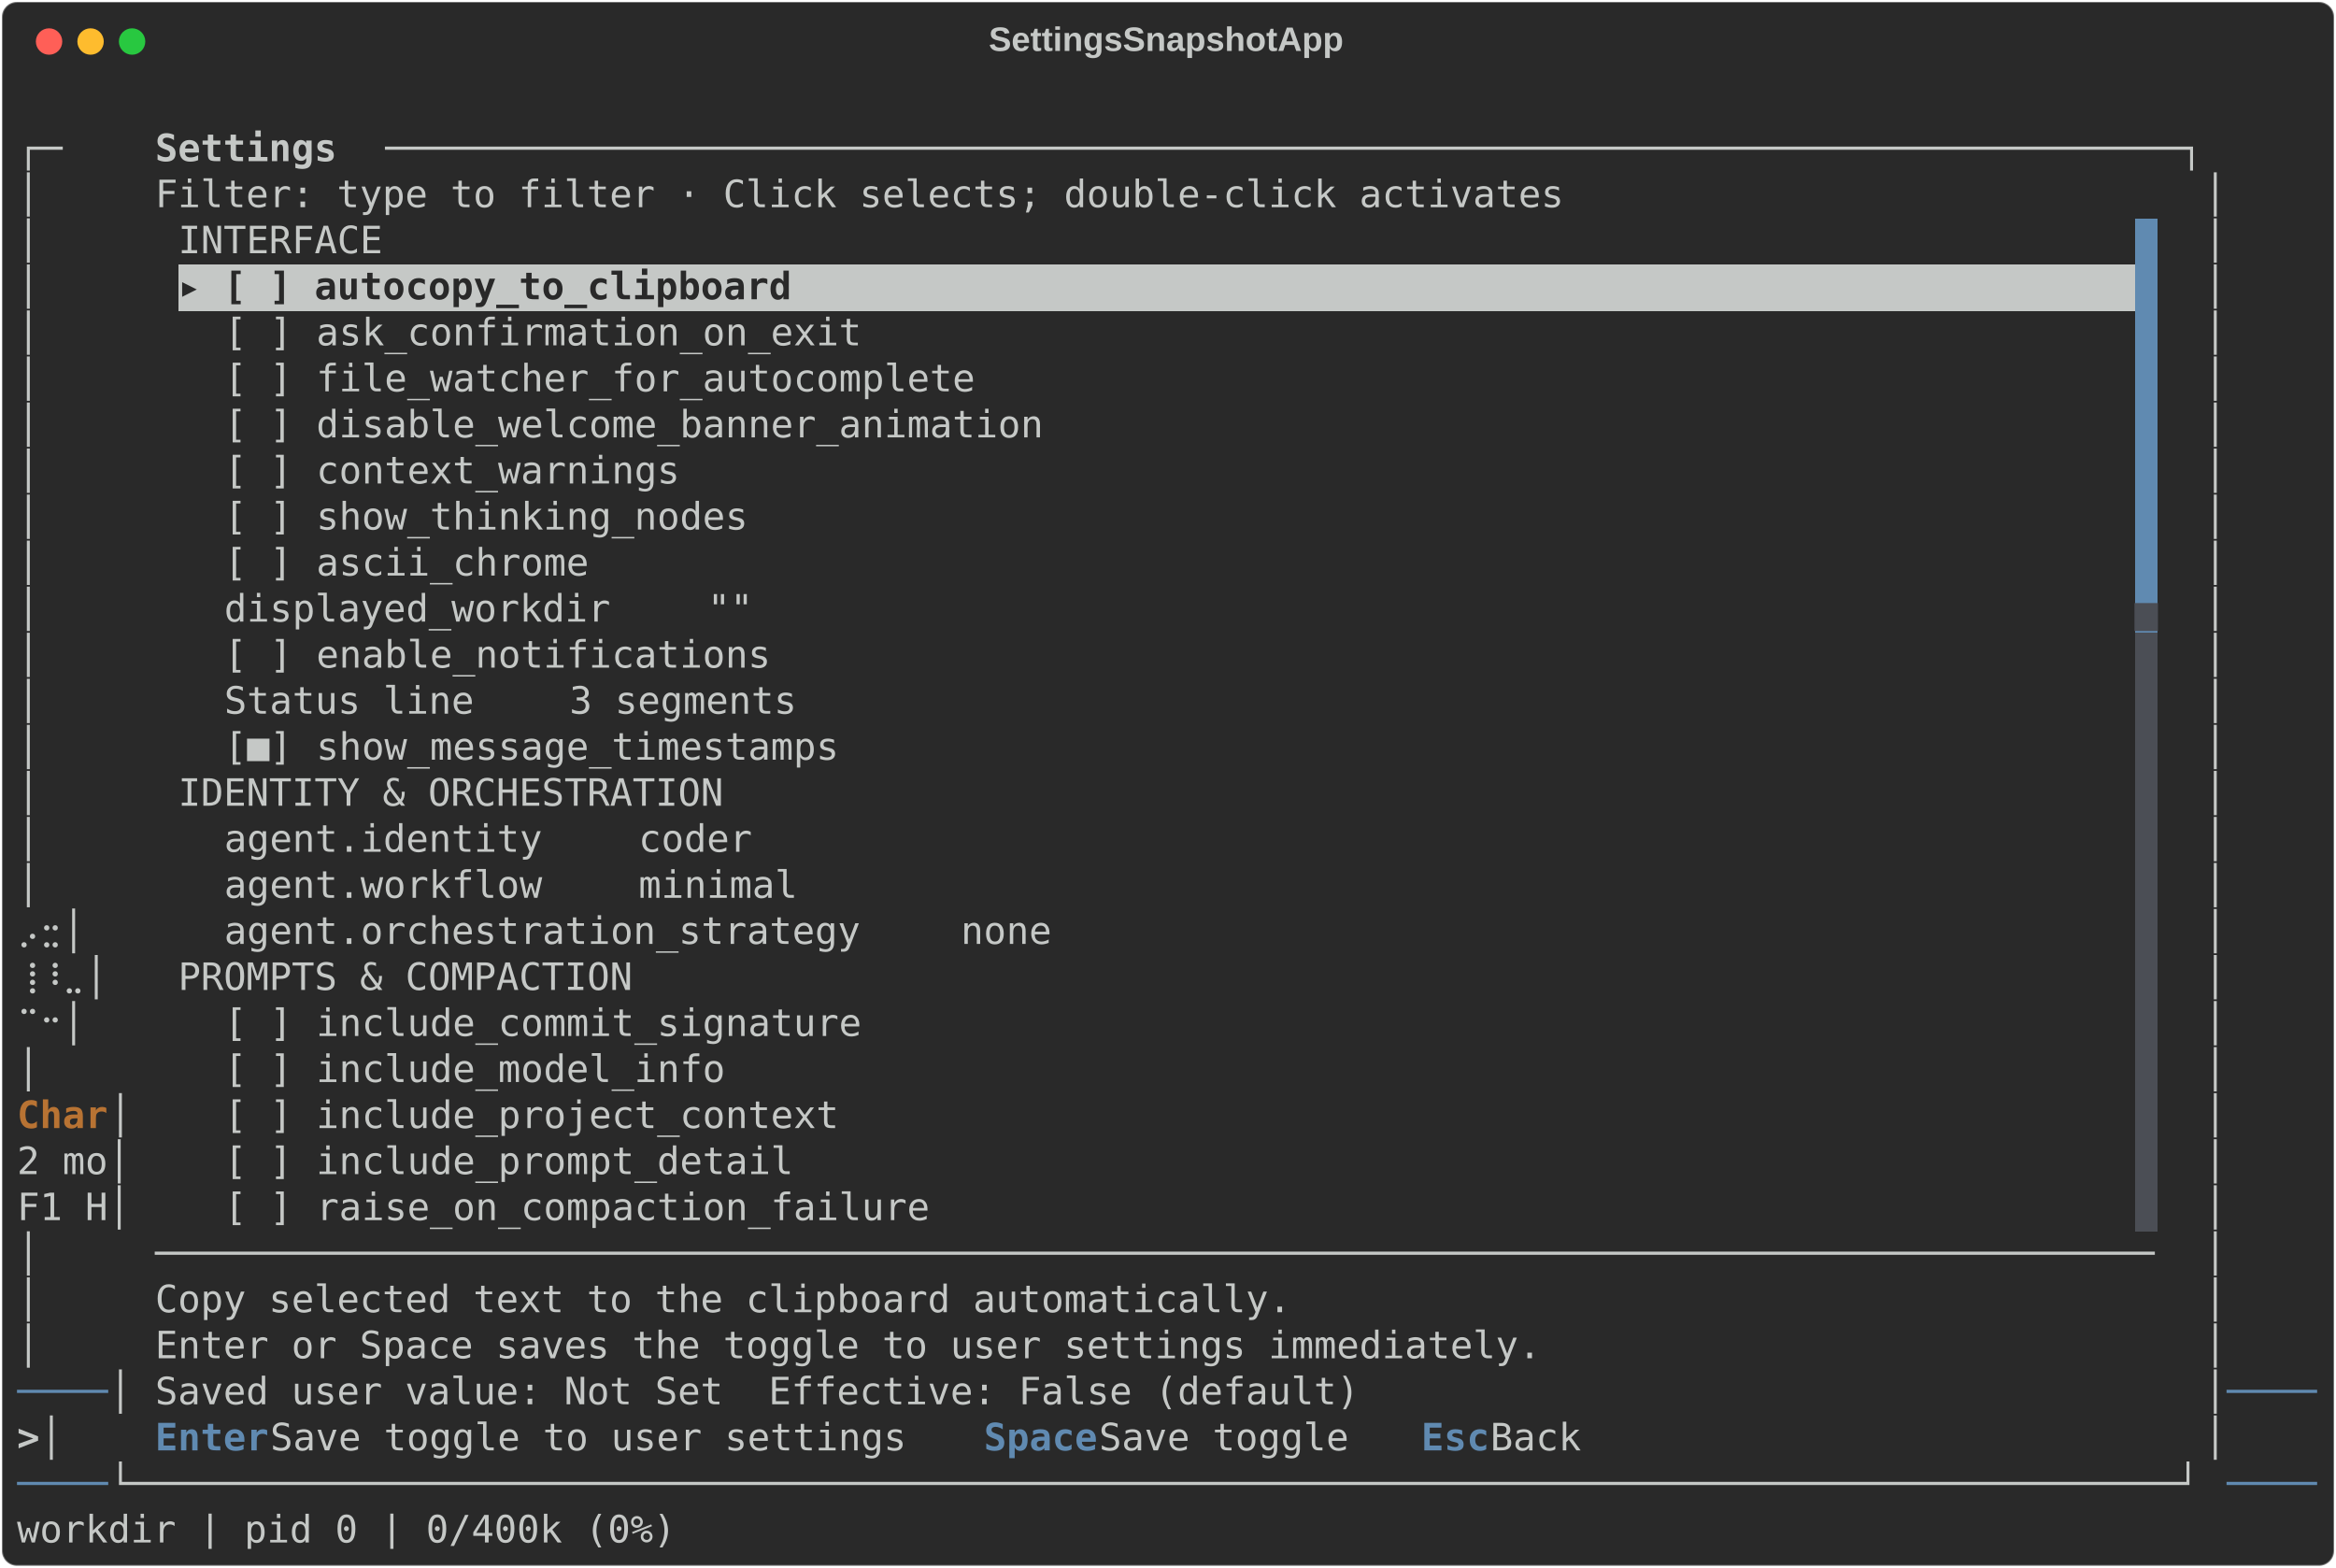
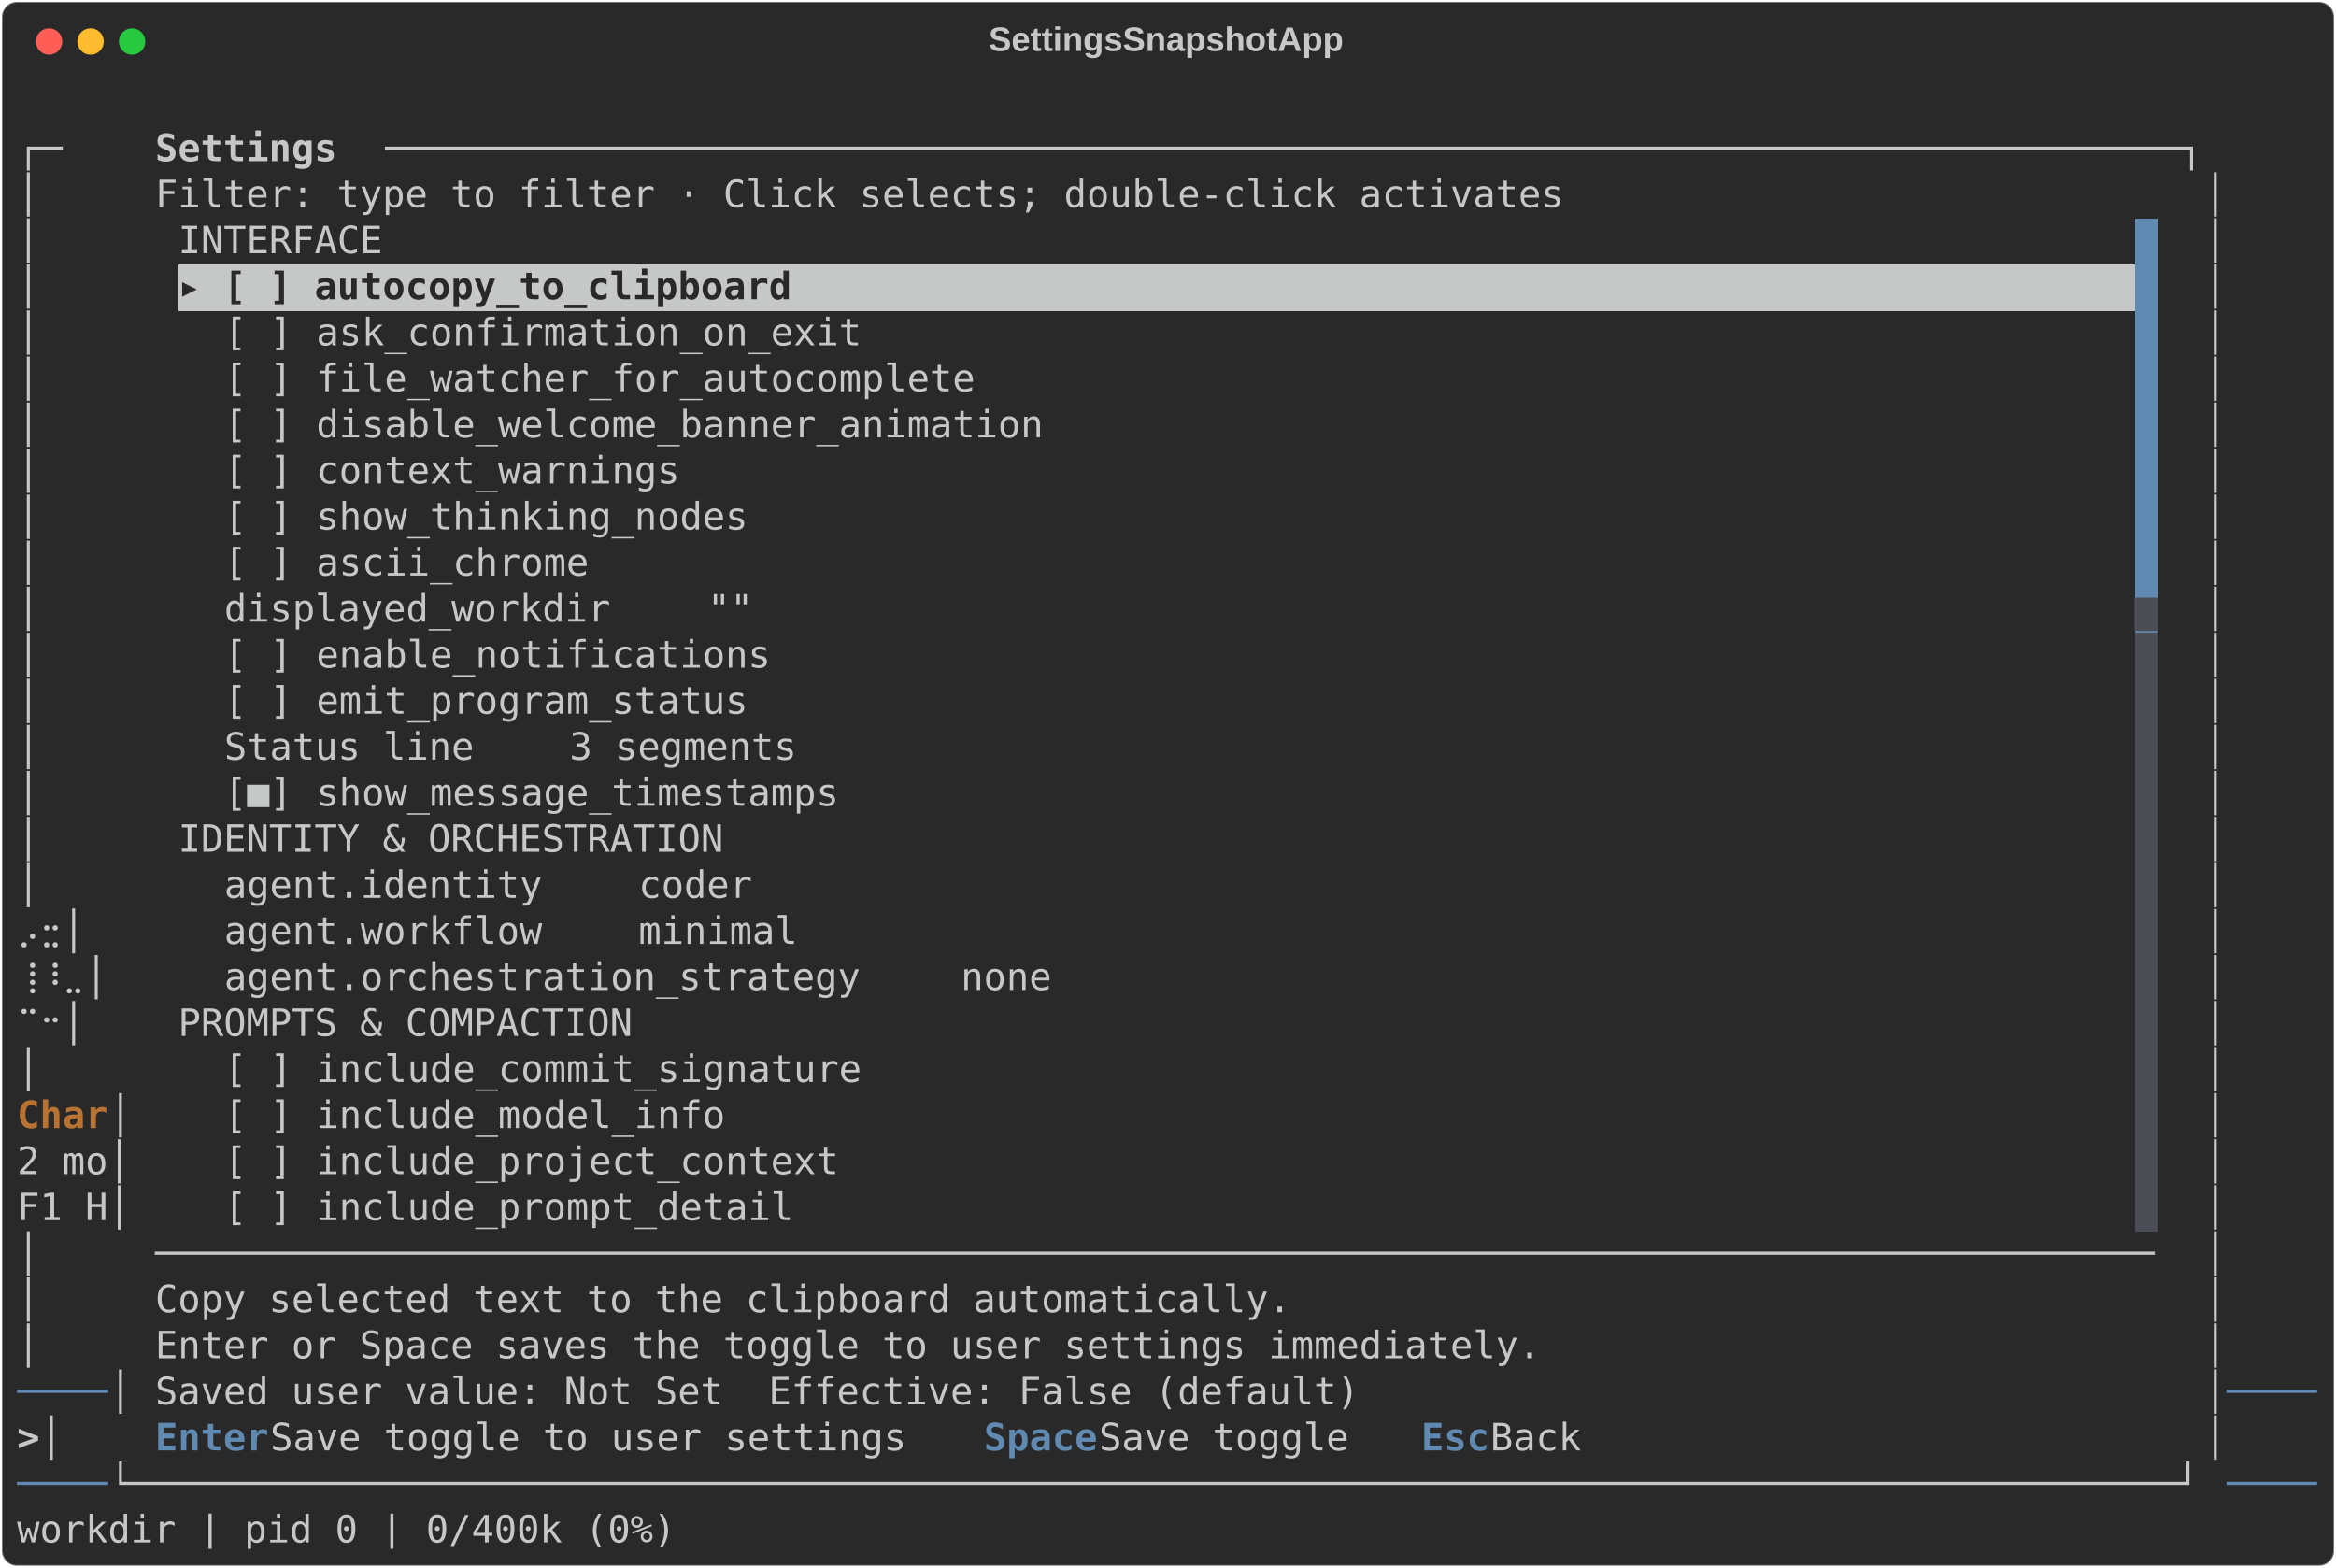
<svg xmlns="http://www.w3.org/2000/svg" class="rich-terminal" viewBox="0 0 1238 830.8">
  <style>

    @font-face {
        font-family: "Fira Code";
        src: local("FiraCode-Regular"),
                url("https://cdnjs.cloudflare.com/ajax/libs/firacode/6.2.0/woff2/FiraCode-Regular.woff2") format("woff2"),
                url("https://cdnjs.cloudflare.com/ajax/libs/firacode/6.2.0/woff/FiraCode-Regular.woff") format("woff");
        font-style: normal;
        font-weight: 400;
    }
    @font-face {
        font-family: "Fira Code";
        src: local("FiraCode-Bold"),
                url("https://cdnjs.cloudflare.com/ajax/libs/firacode/6.2.0/woff2/FiraCode-Bold.woff2") format("woff2"),
                url("https://cdnjs.cloudflare.com/ajax/libs/firacode/6.2.0/woff/FiraCode-Bold.woff") format("woff");
        font-style: bold;
        font-weight: 700;
    }

    .terminal-matrix {
        font-family: Fira Code, monospace;
        font-size: 20px;
        line-height: 24.4px;
        font-variant-east-asian: full-width;
    }

    .terminal-title {
        font-size: 18px;
        font-weight: bold;
        font-family: arial;
    }

    .terminal-r1 { fill: #c5c8c6 }
.terminal-r2 { fill: #c5c8c6;font-weight: bold }
.terminal-r3 { fill: #292929 }
.terminal-r4 { fill: #292929;font-weight: bold }
.terminal-r5 { fill: #608ab1;font-weight: bold }
.terminal-r6 { fill: #4b4e55 }
.terminal-r7 { fill: #b87333;font-weight: bold }
.terminal-r8 { fill: #608ab1 }
    </style>
  <defs>
    <clipPath id="terminal-clip-terminal">
      <rect x="0" y="0" width="1219.0" height="779.8" />
    </clipPath>
    <clipPath id="terminal-line-0">
      <rect x="0" y="1.5" width="1220" height="24.65" />
    </clipPath>
    <clipPath id="terminal-line-1">
      <rect x="0" y="25.9" width="1220" height="24.65" />
    </clipPath>
    <clipPath id="terminal-line-2">
      <rect x="0" y="50.3" width="1220" height="24.65" />
    </clipPath>
    <clipPath id="terminal-line-3">
      <rect x="0" y="74.7" width="1220" height="24.65" />
    </clipPath>
    <clipPath id="terminal-line-4">
      <rect x="0" y="99.1" width="1220" height="24.65" />
    </clipPath>
    <clipPath id="terminal-line-5">
      <rect x="0" y="123.5" width="1220" height="24.65" />
    </clipPath>
    <clipPath id="terminal-line-6">
      <rect x="0" y="147.9" width="1220" height="24.65" />
    </clipPath>
    <clipPath id="terminal-line-7">
      <rect x="0" y="172.3" width="1220" height="24.65" />
    </clipPath>
    <clipPath id="terminal-line-8">
      <rect x="0" y="196.7" width="1220" height="24.65" />
    </clipPath>
    <clipPath id="terminal-line-9">
      <rect x="0" y="221.1" width="1220" height="24.65" />
    </clipPath>
    <clipPath id="terminal-line-10">
      <rect x="0" y="245.5" width="1220" height="24.65" />
    </clipPath>
    <clipPath id="terminal-line-11">
      <rect x="0" y="269.9" width="1220" height="24.65" />
    </clipPath>
    <clipPath id="terminal-line-12">
      <rect x="0" y="294.3" width="1220" height="24.65" />
    </clipPath>
    <clipPath id="terminal-line-13">
      <rect x="0" y="318.7" width="1220" height="24.65" />
    </clipPath>
    <clipPath id="terminal-line-14">
      <rect x="0" y="343.1" width="1220" height="24.65" />
    </clipPath>
    <clipPath id="terminal-line-15">
      <rect x="0" y="367.5" width="1220" height="24.65" />
    </clipPath>
    <clipPath id="terminal-line-16">
      <rect x="0" y="391.9" width="1220" height="24.65" />
    </clipPath>
    <clipPath id="terminal-line-17">
      <rect x="0" y="416.3" width="1220" height="24.65" />
    </clipPath>
    <clipPath id="terminal-line-18">
      <rect x="0" y="440.7" width="1220" height="24.65" />
    </clipPath>
    <clipPath id="terminal-line-19">
      <rect x="0" y="465.1" width="1220" height="24.65" />
    </clipPath>
    <clipPath id="terminal-line-20">
      <rect x="0" y="489.5" width="1220" height="24.65" />
    </clipPath>
    <clipPath id="terminal-line-21">
      <rect x="0" y="513.9" width="1220" height="24.65" />
    </clipPath>
    <clipPath id="terminal-line-22">
      <rect x="0" y="538.3" width="1220" height="24.65" />
    </clipPath>
    <clipPath id="terminal-line-23">
      <rect x="0" y="562.7" width="1220" height="24.65" />
    </clipPath>
    <clipPath id="terminal-line-24">
      <rect x="0" y="587.1" width="1220" height="24.65" />
    </clipPath>
    <clipPath id="terminal-line-25">
      <rect x="0" y="611.5" width="1220" height="24.65" />
    </clipPath>
    <clipPath id="terminal-line-26">
      <rect x="0" y="635.9" width="1220" height="24.65" />
    </clipPath>
    <clipPath id="terminal-line-27">
      <rect x="0" y="660.3" width="1220" height="24.65" />
    </clipPath>
    <clipPath id="terminal-line-28">
      <rect x="0" y="684.7" width="1220" height="24.65" />
    </clipPath>
    <clipPath id="terminal-line-29">
      <rect x="0" y="709.1" width="1220" height="24.65" />
    </clipPath>
    <clipPath id="terminal-line-30">
      <rect x="0" y="733.5" width="1220" height="24.65" />
    </clipPath>
  </defs>
  <rect fill="#292929" stroke="rgba(255,255,255,0.35)" stroke-width="1" x="1" y="1" width="1236" height="828.8" rx="8" />
  <text class="terminal-title" fill="#c5c8c6" text-anchor="middle" x="618" y="27">SettingsSnapshotApp</text>
  <g transform="translate(26,22)">
    <circle cx="0" cy="0" r="7" fill="#ff5f57" />
    <circle cx="22" cy="0" r="7" fill="#febc2e" />
    <circle cx="44" cy="0" r="7" fill="#28c840" />
  </g>
  <g transform="translate(9, 41)" clip-path="url(#terminal-clip-terminal)">
    <rect fill="#608ab1" x="1122.4" y="74.7" width="12.2" height="24.65" shape-rendering="crispEdges" />
    <rect fill="#c5c8c6" x="85.4" y="99.1" width="1037" height="24.65" shape-rendering="crispEdges" />
    <rect fill="#608ab1" x="1122.4" y="99.1" width="12.2" height="24.65" shape-rendering="crispEdges" />
    <rect fill="#608ab1" x="1122.4" y="123.5" width="12.2" height="24.65" shape-rendering="crispEdges" />
    <rect fill="#608ab1" x="1122.4" y="147.9" width="12.2" height="24.65" shape-rendering="crispEdges" />
    <rect fill="#608ab1" x="1122.4" y="172.3" width="12.2" height="24.65" shape-rendering="crispEdges" />
    <rect fill="#608ab1" x="1122.4" y="196.7" width="12.2" height="24.65" shape-rendering="crispEdges" />
    <rect fill="#608ab1" x="1122.4" y="221.1" width="12.2" height="24.65" shape-rendering="crispEdges" />
    <rect fill="#608ab1" x="1122.4" y="245.5" width="12.2" height="24.65" shape-rendering="crispEdges" />
    <rect fill="#608ab1" x="1122.4" y="269.9" width="12.2" height="24.65" shape-rendering="crispEdges" />
    <rect fill="#4b4e55" x="1122.4" y="294.3" width="12.2" height="24.65" shape-rendering="crispEdges" />
    <rect fill="#4b4e55" x="1122.4" y="318.7" width="12.2" height="24.65" shape-rendering="crispEdges" />
    <rect fill="#4b4e55" x="1122.4" y="343.1" width="12.2" height="24.65" shape-rendering="crispEdges" />
    <rect fill="#4b4e55" x="1122.4" y="367.5" width="12.2" height="24.65" shape-rendering="crispEdges" />
    <rect fill="#4b4e55" x="1122.4" y="391.9" width="12.2" height="24.65" shape-rendering="crispEdges" />
    <rect fill="#4b4e55" x="1122.4" y="416.3" width="12.2" height="24.65" shape-rendering="crispEdges" />
    <rect fill="#4b4e55" x="1122.4" y="440.7" width="12.2" height="24.65" shape-rendering="crispEdges" />
    <rect fill="#4b4e55" x="1122.4" y="465.1" width="12.2" height="24.65" shape-rendering="crispEdges" />
    <rect fill="#4b4e55" x="1122.4" y="489.5" width="12.2" height="24.65" shape-rendering="crispEdges" />
    <rect fill="#4b4e55" x="1122.4" y="513.9" width="12.2" height="24.65" shape-rendering="crispEdges" />
    <rect fill="#4b4e55" x="1122.4" y="538.3" width="12.2" height="24.65" shape-rendering="crispEdges" />
    <rect fill="#4b4e55" x="1122.4" y="562.7" width="12.2" height="24.65" shape-rendering="crispEdges" />
    <rect fill="#4b4e55" x="1122.4" y="587.1" width="12.2" height="24.65" shape-rendering="crispEdges" />
    <g class="terminal-matrix">
      <text class="terminal-r1" x="1220" y="20" textLength="12.2" clip-path="url(#terminal-line-0)">
</text>
      <text class="terminal-r1" x="0" y="44.4" textLength="73.2" clip-path="url(#terminal-line-1)">    ┌─</text>
      <text class="terminal-r2" x="73.2" y="44.4" textLength="122" clip-path="url(#terminal-line-1)"> Settings </text>
      <text class="terminal-r1" x="195.2" y="44.4" textLength="1024.8" clip-path="url(#terminal-line-1)">───────────────────────────────────────────────────────────────────────────────┐    </text>
      <text class="terminal-r1" x="1220" y="44.4" textLength="12.2" clip-path="url(#terminal-line-1)">
</text>
      <text class="terminal-r1" x="0" y="68.8" textLength="61" clip-path="url(#terminal-line-2)">    │</text>
      <text class="terminal-r1" x="73.2" y="68.8" textLength="756.4" clip-path="url(#terminal-line-2)">Filter: type to filter · Click selects; double-click activates</text>
      <text class="terminal-r1" x="1159" y="68.8" textLength="61" clip-path="url(#terminal-line-2)">│    </text>
      <text class="terminal-r1" x="1220" y="68.8" textLength="12.2" clip-path="url(#terminal-line-2)">
</text>
      <text class="terminal-r1" x="0" y="93.2" textLength="61" clip-path="url(#terminal-line-3)">    │</text>
      <text class="terminal-r1" x="85.4" y="93.2" textLength="109.8" clip-path="url(#terminal-line-3)">INTERFACE</text>
      <text class="terminal-r1" x="1159" y="93.2" textLength="61" clip-path="url(#terminal-line-3)">│    </text>
      <text class="terminal-r1" x="1220" y="93.2" textLength="12.2" clip-path="url(#terminal-line-3)">
</text>
      <text class="terminal-r1" x="0" y="117.6" textLength="61" clip-path="url(#terminal-line-4)">    │</text>
      <text class="terminal-r4" x="85.4" y="117.6" textLength="1037" clip-path="url(#terminal-line-4)">▸ [ ] autocopy_to_clipboard                                                          </text>
      <text class="terminal-r1" x="1159" y="117.6" textLength="61" clip-path="url(#terminal-line-4)">│    </text>
      <text class="terminal-r1" x="1220" y="117.6" textLength="12.2" clip-path="url(#terminal-line-4)">
</text>
      <text class="terminal-r1" x="0" y="142" textLength="61" clip-path="url(#terminal-line-5)">    │</text>
      <text class="terminal-r1" x="109.8" y="142" textLength="48.8" clip-path="url(#terminal-line-5)">[ ] </text>
      <text class="terminal-r1" x="158.6" y="142" textLength="341.6" clip-path="url(#terminal-line-5)">ask_confirmation_on_exit    </text>
      <text class="terminal-r1" x="1159" y="142" textLength="61" clip-path="url(#terminal-line-5)">│    </text>
      <text class="terminal-r1" x="1220" y="142" textLength="12.2" clip-path="url(#terminal-line-5)">
</text>
      <text class="terminal-r1" x="0" y="166.4" textLength="61" clip-path="url(#terminal-line-6)">    │</text>
      <text class="terminal-r1" x="109.8" y="166.4" textLength="48.8" clip-path="url(#terminal-line-6)">[ ] </text>
      <text class="terminal-r1" x="158.6" y="166.4" textLength="402.6" clip-path="url(#terminal-line-6)">file_watcher_for_autocomplete    </text>
      <text class="terminal-r1" x="1159" y="166.4" textLength="61" clip-path="url(#terminal-line-6)">│    </text>
      <text class="terminal-r1" x="1220" y="166.4" textLength="12.2" clip-path="url(#terminal-line-6)">
</text>
      <text class="terminal-r1" x="0" y="190.8" textLength="61" clip-path="url(#terminal-line-7)">    │</text>
      <text class="terminal-r1" x="109.8" y="190.8" textLength="48.8" clip-path="url(#terminal-line-7)">[ ] </text>
      <text class="terminal-r1" x="158.6" y="190.8" textLength="439.2" clip-path="url(#terminal-line-7)">disable_welcome_banner_animation    </text>
      <text class="terminal-r1" x="1159" y="190.8" textLength="61" clip-path="url(#terminal-line-7)">│    </text>
      <text class="terminal-r1" x="1220" y="190.8" textLength="12.2" clip-path="url(#terminal-line-7)">
</text>
      <text class="terminal-r1" x="0" y="215.2" textLength="61" clip-path="url(#terminal-line-8)">    │</text>
      <text class="terminal-r1" x="109.8" y="215.2" textLength="48.8" clip-path="url(#terminal-line-8)">[ ] </text>
      <text class="terminal-r1" x="158.6" y="215.2" textLength="244" clip-path="url(#terminal-line-8)">context_warnings    </text>
      <text class="terminal-r1" x="1159" y="215.2" textLength="61" clip-path="url(#terminal-line-8)">│    </text>
      <text class="terminal-r1" x="1220" y="215.2" textLength="12.2" clip-path="url(#terminal-line-8)">
</text>
      <text class="terminal-r1" x="0" y="239.6" textLength="61" clip-path="url(#terminal-line-9)">    │</text>
      <text class="terminal-r1" x="109.8" y="239.6" textLength="48.8" clip-path="url(#terminal-line-9)">[ ] </text>
      <text class="terminal-r1" x="158.6" y="239.6" textLength="280.6" clip-path="url(#terminal-line-9)">show_thinking_nodes    </text>
      <text class="terminal-r1" x="1159" y="239.6" textLength="61" clip-path="url(#terminal-line-9)">│    </text>
      <text class="terminal-r1" x="1220" y="239.6" textLength="12.2" clip-path="url(#terminal-line-9)">
</text>
      <text class="terminal-r1" x="0" y="264" textLength="61" clip-path="url(#terminal-line-10)">    │</text>
      <text class="terminal-r1" x="109.8" y="264" textLength="48.8" clip-path="url(#terminal-line-10)">[ ] </text>
      <text class="terminal-r1" x="158.6" y="264" textLength="195.2" clip-path="url(#terminal-line-10)">ascii_chrome    </text>
      <text class="terminal-r1" x="1159" y="264" textLength="61" clip-path="url(#terminal-line-10)">│    </text>
      <text class="terminal-r1" x="1220" y="264" textLength="12.2" clip-path="url(#terminal-line-10)">
</text>
      <text class="terminal-r1" x="0" y="288.4" textLength="61" clip-path="url(#terminal-line-11)">    │</text>
      <text class="terminal-r1" x="109.8" y="288.4" textLength="256.2" clip-path="url(#terminal-line-11)">displayed_workdir    </text>
      <text class="terminal-r1" x="366" y="288.4" textLength="24.4" clip-path="url(#terminal-line-11)">""</text>
-       <text class="terminal-r6" x="1122.4" y="288.4" textLength="12.2" clip-path="url(#terminal-line-11)">▅</text>
+       <text class="terminal-r6" x="1122.4" y="288.4" textLength="12.2" clip-path="url(#terminal-line-11)">▆</text>
      <text class="terminal-r1" x="1159" y="288.4" textLength="61" clip-path="url(#terminal-line-11)">│    </text>
      <text class="terminal-r1" x="1220" y="288.4" textLength="12.2" clip-path="url(#terminal-line-11)">
</text>
      <text class="terminal-r1" x="0" y="312.8" textLength="61" clip-path="url(#terminal-line-12)">    │</text>
      <text class="terminal-r1" x="109.8" y="312.8" textLength="48.8" clip-path="url(#terminal-line-12)">[ ] </text>
      <text class="terminal-r1" x="158.6" y="312.8" textLength="292.8" clip-path="url(#terminal-line-12)">enable_notifications    </text>
      <text class="terminal-r1" x="1159" y="312.8" textLength="61" clip-path="url(#terminal-line-12)">│    </text>
      <text class="terminal-r1" x="1220" y="312.8" textLength="12.2" clip-path="url(#terminal-line-12)">
</text>
      <text class="terminal-r1" x="0" y="337.2" textLength="61" clip-path="url(#terminal-line-13)">    │</text>
-       <text class="terminal-r1" x="109.8" y="337.2" textLength="183" clip-path="url(#terminal-line-13)">Status line    </text>
-       <text class="terminal-r1" x="292.8" y="337.2" textLength="122" clip-path="url(#terminal-line-13)">3 segments</text>
+       <text class="terminal-r1" x="109.8" y="337.2" textLength="48.8" clip-path="url(#terminal-line-13)">[ ] </text>
+       <text class="terminal-r1" x="158.6" y="337.2" textLength="280.6" clip-path="url(#terminal-line-13)">emit_program_status    </text>
      <text class="terminal-r1" x="1159" y="337.2" textLength="61" clip-path="url(#terminal-line-13)">│    </text>
      <text class="terminal-r1" x="1220" y="337.2" textLength="12.2" clip-path="url(#terminal-line-13)">
</text>
      <text class="terminal-r1" x="0" y="361.6" textLength="61" clip-path="url(#terminal-line-14)">    │</text>
-       <text class="terminal-r1" x="109.8" y="361.6" textLength="48.8" clip-path="url(#terminal-line-14)">[■] </text>
-       <text class="terminal-r1" x="158.6" y="361.6" textLength="329.4" clip-path="url(#terminal-line-14)">show_message_timestamps    </text>
+       <text class="terminal-r1" x="109.8" y="361.6" textLength="183" clip-path="url(#terminal-line-14)">Status line    </text>
+       <text class="terminal-r1" x="292.8" y="361.6" textLength="122" clip-path="url(#terminal-line-14)">3 segments</text>
      <text class="terminal-r1" x="1159" y="361.6" textLength="61" clip-path="url(#terminal-line-14)">│    </text>
      <text class="terminal-r1" x="1220" y="361.6" textLength="12.2" clip-path="url(#terminal-line-14)">
</text>
      <text class="terminal-r1" x="0" y="386" textLength="61" clip-path="url(#terminal-line-15)">    │</text>
-       <text class="terminal-r1" x="85.4" y="386" textLength="292.8" clip-path="url(#terminal-line-15)">IDENTITY &amp; ORCHESTRATION</text>
+       <text class="terminal-r1" x="109.8" y="386" textLength="48.8" clip-path="url(#terminal-line-15)">[■] </text>
+       <text class="terminal-r1" x="158.6" y="386" textLength="329.4" clip-path="url(#terminal-line-15)">show_message_timestamps    </text>
      <text class="terminal-r1" x="1159" y="386" textLength="61" clip-path="url(#terminal-line-15)">│    </text>
      <text class="terminal-r1" x="1220" y="386" textLength="12.2" clip-path="url(#terminal-line-15)">
</text>
      <text class="terminal-r1" x="0" y="410.4" textLength="61" clip-path="url(#terminal-line-16)">    │</text>
-       <text class="terminal-r1" x="109.8" y="410.4" textLength="219.6" clip-path="url(#terminal-line-16)">agent.identity    </text>
-       <text class="terminal-r1" x="329.4" y="410.4" textLength="61" clip-path="url(#terminal-line-16)">coder</text>
+       <text class="terminal-r1" x="85.4" y="410.4" textLength="292.8" clip-path="url(#terminal-line-16)">IDENTITY &amp; ORCHESTRATION</text>
      <text class="terminal-r1" x="1159" y="410.4" textLength="61" clip-path="url(#terminal-line-16)">│    </text>
      <text class="terminal-r1" x="1220" y="410.4" textLength="12.2" clip-path="url(#terminal-line-16)">
</text>
      <text class="terminal-r1" x="0" y="434.8" textLength="61" clip-path="url(#terminal-line-17)">    │</text>
-       <text class="terminal-r1" x="109.8" y="434.8" textLength="219.6" clip-path="url(#terminal-line-17)">agent.workflow    </text>
-       <text class="terminal-r1" x="329.4" y="434.8" textLength="85.4" clip-path="url(#terminal-line-17)">minimal</text>
+       <text class="terminal-r1" x="109.8" y="434.8" textLength="219.6" clip-path="url(#terminal-line-17)">agent.identity    </text>
+       <text class="terminal-r1" x="329.4" y="434.8" textLength="61" clip-path="url(#terminal-line-17)">coder</text>
      <text class="terminal-r1" x="1159" y="434.8" textLength="61" clip-path="url(#terminal-line-17)">│    </text>
      <text class="terminal-r1" x="1220" y="434.8" textLength="12.2" clip-path="url(#terminal-line-17)">
</text>
      <text class="terminal-r1" x="0" y="459.2" textLength="61" clip-path="url(#terminal-line-18)">  ⡠⣒│</text>
-       <text class="terminal-r1" x="109.8" y="459.2" textLength="390.4" clip-path="url(#terminal-line-18)">agent.orchestration_strategy    </text>
-       <text class="terminal-r1" x="500.2" y="459.2" textLength="48.8" clip-path="url(#terminal-line-18)">none</text>
+       <text class="terminal-r1" x="109.8" y="459.2" textLength="219.6" clip-path="url(#terminal-line-18)">agent.workflow    </text>
+       <text class="terminal-r1" x="329.4" y="459.2" textLength="85.4" clip-path="url(#terminal-line-18)">minimal</text>
      <text class="terminal-r1" x="1159" y="459.2" textLength="61" clip-path="url(#terminal-line-18)">│    </text>
      <text class="terminal-r1" x="1220" y="459.2" textLength="12.2" clip-path="url(#terminal-line-18)">
</text>
      <text class="terminal-r1" x="0" y="483.6" textLength="61" clip-path="url(#terminal-line-19)"> ⢸⠸⣀│</text>
-       <text class="terminal-r1" x="85.4" y="483.6" textLength="244" clip-path="url(#terminal-line-19)">PROMPTS &amp; COMPACTION</text>
+       <text class="terminal-r1" x="109.8" y="483.6" textLength="390.4" clip-path="url(#terminal-line-19)">agent.orchestration_strategy    </text>
+       <text class="terminal-r1" x="500.2" y="483.6" textLength="48.8" clip-path="url(#terminal-line-19)">none</text>
      <text class="terminal-r1" x="1159" y="483.6" textLength="61" clip-path="url(#terminal-line-19)">│    </text>
      <text class="terminal-r1" x="1220" y="483.6" textLength="12.2" clip-path="url(#terminal-line-19)">
</text>
      <text class="terminal-r1" x="0" y="508" textLength="61" clip-path="url(#terminal-line-20)">  ⠉⠒│</text>
-       <text class="terminal-r1" x="109.8" y="508" textLength="48.8" clip-path="url(#terminal-line-20)">[ ] </text>
-       <text class="terminal-r1" x="158.6" y="508" textLength="341.6" clip-path="url(#terminal-line-20)">include_commit_signature    </text>
+       <text class="terminal-r1" x="85.4" y="508" textLength="244" clip-path="url(#terminal-line-20)">PROMPTS &amp; COMPACTION</text>
      <text class="terminal-r1" x="1159" y="508" textLength="61" clip-path="url(#terminal-line-20)">│    </text>
      <text class="terminal-r1" x="1220" y="508" textLength="12.2" clip-path="url(#terminal-line-20)">
</text>
      <text class="terminal-r1" x="0" y="532.4" textLength="61" clip-path="url(#terminal-line-21)">    │</text>
      <text class="terminal-r1" x="109.8" y="532.4" textLength="48.8" clip-path="url(#terminal-line-21)">[ ] </text>
-       <text class="terminal-r1" x="158.6" y="532.4" textLength="268.4" clip-path="url(#terminal-line-21)">include_model_info    </text>
+       <text class="terminal-r1" x="158.6" y="532.4" textLength="341.6" clip-path="url(#terminal-line-21)">include_commit_signature    </text>
      <text class="terminal-r1" x="1159" y="532.4" textLength="61" clip-path="url(#terminal-line-21)">│    </text>
      <text class="terminal-r1" x="1220" y="532.4" textLength="12.2" clip-path="url(#terminal-line-21)">
</text>
      <text class="terminal-r7" x="0" y="556.8" textLength="48.8" clip-path="url(#terminal-line-22)">Char</text>
      <text class="terminal-r1" x="48.8" y="556.8" textLength="12.2" clip-path="url(#terminal-line-22)">│</text>
      <text class="terminal-r1" x="109.8" y="556.8" textLength="48.8" clip-path="url(#terminal-line-22)">[ ] </text>
-       <text class="terminal-r1" x="158.6" y="556.8" textLength="329.4" clip-path="url(#terminal-line-22)">include_project_context    </text>
+       <text class="terminal-r1" x="158.6" y="556.8" textLength="268.4" clip-path="url(#terminal-line-22)">include_model_info    </text>
      <text class="terminal-r1" x="1159" y="556.8" textLength="61" clip-path="url(#terminal-line-22)">│    </text>
      <text class="terminal-r1" x="1220" y="556.8" textLength="12.2" clip-path="url(#terminal-line-22)">
</text>
      <text class="terminal-r1" x="0" y="581.2" textLength="61" clip-path="url(#terminal-line-23)">2 mo│</text>
      <text class="terminal-r1" x="109.8" y="581.2" textLength="48.8" clip-path="url(#terminal-line-23)">[ ] </text>
-       <text class="terminal-r1" x="158.6" y="581.2" textLength="305" clip-path="url(#terminal-line-23)">include_prompt_detail    </text>
+       <text class="terminal-r1" x="158.6" y="581.2" textLength="329.4" clip-path="url(#terminal-line-23)">include_project_context    </text>
      <text class="terminal-r1" x="1159" y="581.2" textLength="61" clip-path="url(#terminal-line-23)">│    </text>
      <text class="terminal-r1" x="1220" y="581.2" textLength="12.2" clip-path="url(#terminal-line-23)">
</text>
      <text class="terminal-r1" x="0" y="605.6" textLength="61" clip-path="url(#terminal-line-24)">F1 H│</text>
      <text class="terminal-r1" x="109.8" y="605.6" textLength="48.8" clip-path="url(#terminal-line-24)">[ ] </text>
-       <text class="terminal-r1" x="158.6" y="605.6" textLength="378.2" clip-path="url(#terminal-line-24)">raise_on_compaction_failure    </text>
+       <text class="terminal-r1" x="158.6" y="605.6" textLength="305" clip-path="url(#terminal-line-24)">include_prompt_detail    </text>
      <text class="terminal-r1" x="1159" y="605.6" textLength="61" clip-path="url(#terminal-line-24)">│    </text>
      <text class="terminal-r1" x="1220" y="605.6" textLength="12.2" clip-path="url(#terminal-line-24)">
</text>
      <text class="terminal-r1" x="0" y="630" textLength="61" clip-path="url(#terminal-line-25)">    │</text>
      <text class="terminal-r1" x="73.2" y="630" textLength="1073.6" clip-path="url(#terminal-line-25)">────────────────────────────────────────────────────────────────────────────────────────</text>
      <text class="terminal-r1" x="1159" y="630" textLength="61" clip-path="url(#terminal-line-25)">│    </text>
      <text class="terminal-r1" x="1220" y="630" textLength="12.2" clip-path="url(#terminal-line-25)">
</text>
      <text class="terminal-r1" x="0" y="654.4" textLength="61" clip-path="url(#terminal-line-26)">    │</text>
      <text class="terminal-r1" x="73.2" y="654.4" textLength="610" clip-path="url(#terminal-line-26)">Copy selected text to the clipboard automatically.</text>
      <text class="terminal-r1" x="1159" y="654.4" textLength="61" clip-path="url(#terminal-line-26)">│    </text>
      <text class="terminal-r1" x="1220" y="654.4" textLength="12.2" clip-path="url(#terminal-line-26)">
</text>
      <text class="terminal-r1" x="0" y="678.8" textLength="61" clip-path="url(#terminal-line-27)">    │</text>
      <text class="terminal-r1" x="73.2" y="678.8" textLength="744.2" clip-path="url(#terminal-line-27)">Enter or Space saves the toggle to user settings immediately.</text>
      <text class="terminal-r1" x="1159" y="678.8" textLength="61" clip-path="url(#terminal-line-27)">│    </text>
      <text class="terminal-r1" x="1220" y="678.8" textLength="12.2" clip-path="url(#terminal-line-27)">
</text>
      <text class="terminal-r8" x="0" y="703.2" textLength="48.8" clip-path="url(#terminal-line-28)">────</text>
      <text class="terminal-r1" x="48.8" y="703.2" textLength="12.2" clip-path="url(#terminal-line-28)">│</text>
      <text class="terminal-r1" x="73.2" y="703.2" textLength="646.6" clip-path="url(#terminal-line-28)">Saved user value: Not Set  Effective: False (default)</text>
      <text class="terminal-r1" x="1159" y="703.2" textLength="12.2" clip-path="url(#terminal-line-28)">│</text>
      <text class="terminal-r8" x="1171.2" y="703.2" textLength="48.8" clip-path="url(#terminal-line-28)">────</text>
      <text class="terminal-r1" x="1220" y="703.2" textLength="12.2" clip-path="url(#terminal-line-28)">
</text>
      <text class="terminal-r2" x="0" y="727.6" textLength="12.2" clip-path="url(#terminal-line-29)">&gt;</text>
      <text class="terminal-r1" x="12.2" y="727.6" textLength="48.8" clip-path="url(#terminal-line-29)">   │</text>
      <text class="terminal-r5" x="73.2" y="727.6" textLength="61" clip-path="url(#terminal-line-29)">Enter</text>
      <text class="terminal-r1" x="134.2" y="727.6" textLength="378.2" clip-path="url(#terminal-line-29)"> Save toggle to user settings  </text>
      <text class="terminal-r5" x="512.4" y="727.6" textLength="61" clip-path="url(#terminal-line-29)">Space</text>
      <text class="terminal-r1" x="573.4" y="727.6" textLength="170.8" clip-path="url(#terminal-line-29)"> Save toggle  </text>
      <text class="terminal-r5" x="744.2" y="727.6" textLength="36.6" clip-path="url(#terminal-line-29)">Esc</text>
      <text class="terminal-r1" x="780.8" y="727.6" textLength="61" clip-path="url(#terminal-line-29)"> Back</text>
      <text class="terminal-r1" x="1159" y="727.6" textLength="61" clip-path="url(#terminal-line-29)">│    </text>
      <text class="terminal-r1" x="1220" y="727.6" textLength="12.2" clip-path="url(#terminal-line-29)">
</text>
      <text class="terminal-r8" x="0" y="752" textLength="48.8" clip-path="url(#terminal-line-30)">────</text>
      <text class="terminal-r1" x="48.8" y="752" textLength="1122.4" clip-path="url(#terminal-line-30)">└──────────────────────────────────────────────────────────────────────────────────────────┘</text>
      <text class="terminal-r8" x="1171.2" y="752" textLength="48.8" clip-path="url(#terminal-line-30)">────</text>
      <text class="terminal-r1" x="1220" y="752" textLength="12.2" clip-path="url(#terminal-line-30)">
</text>
      <text class="terminal-r1" x="0" y="776.4" textLength="1220" clip-path="url(#terminal-line-31)">workdir | pid 0 | 0/400k (0%)                                                                       </text>
    </g>
  </g>
</svg>
